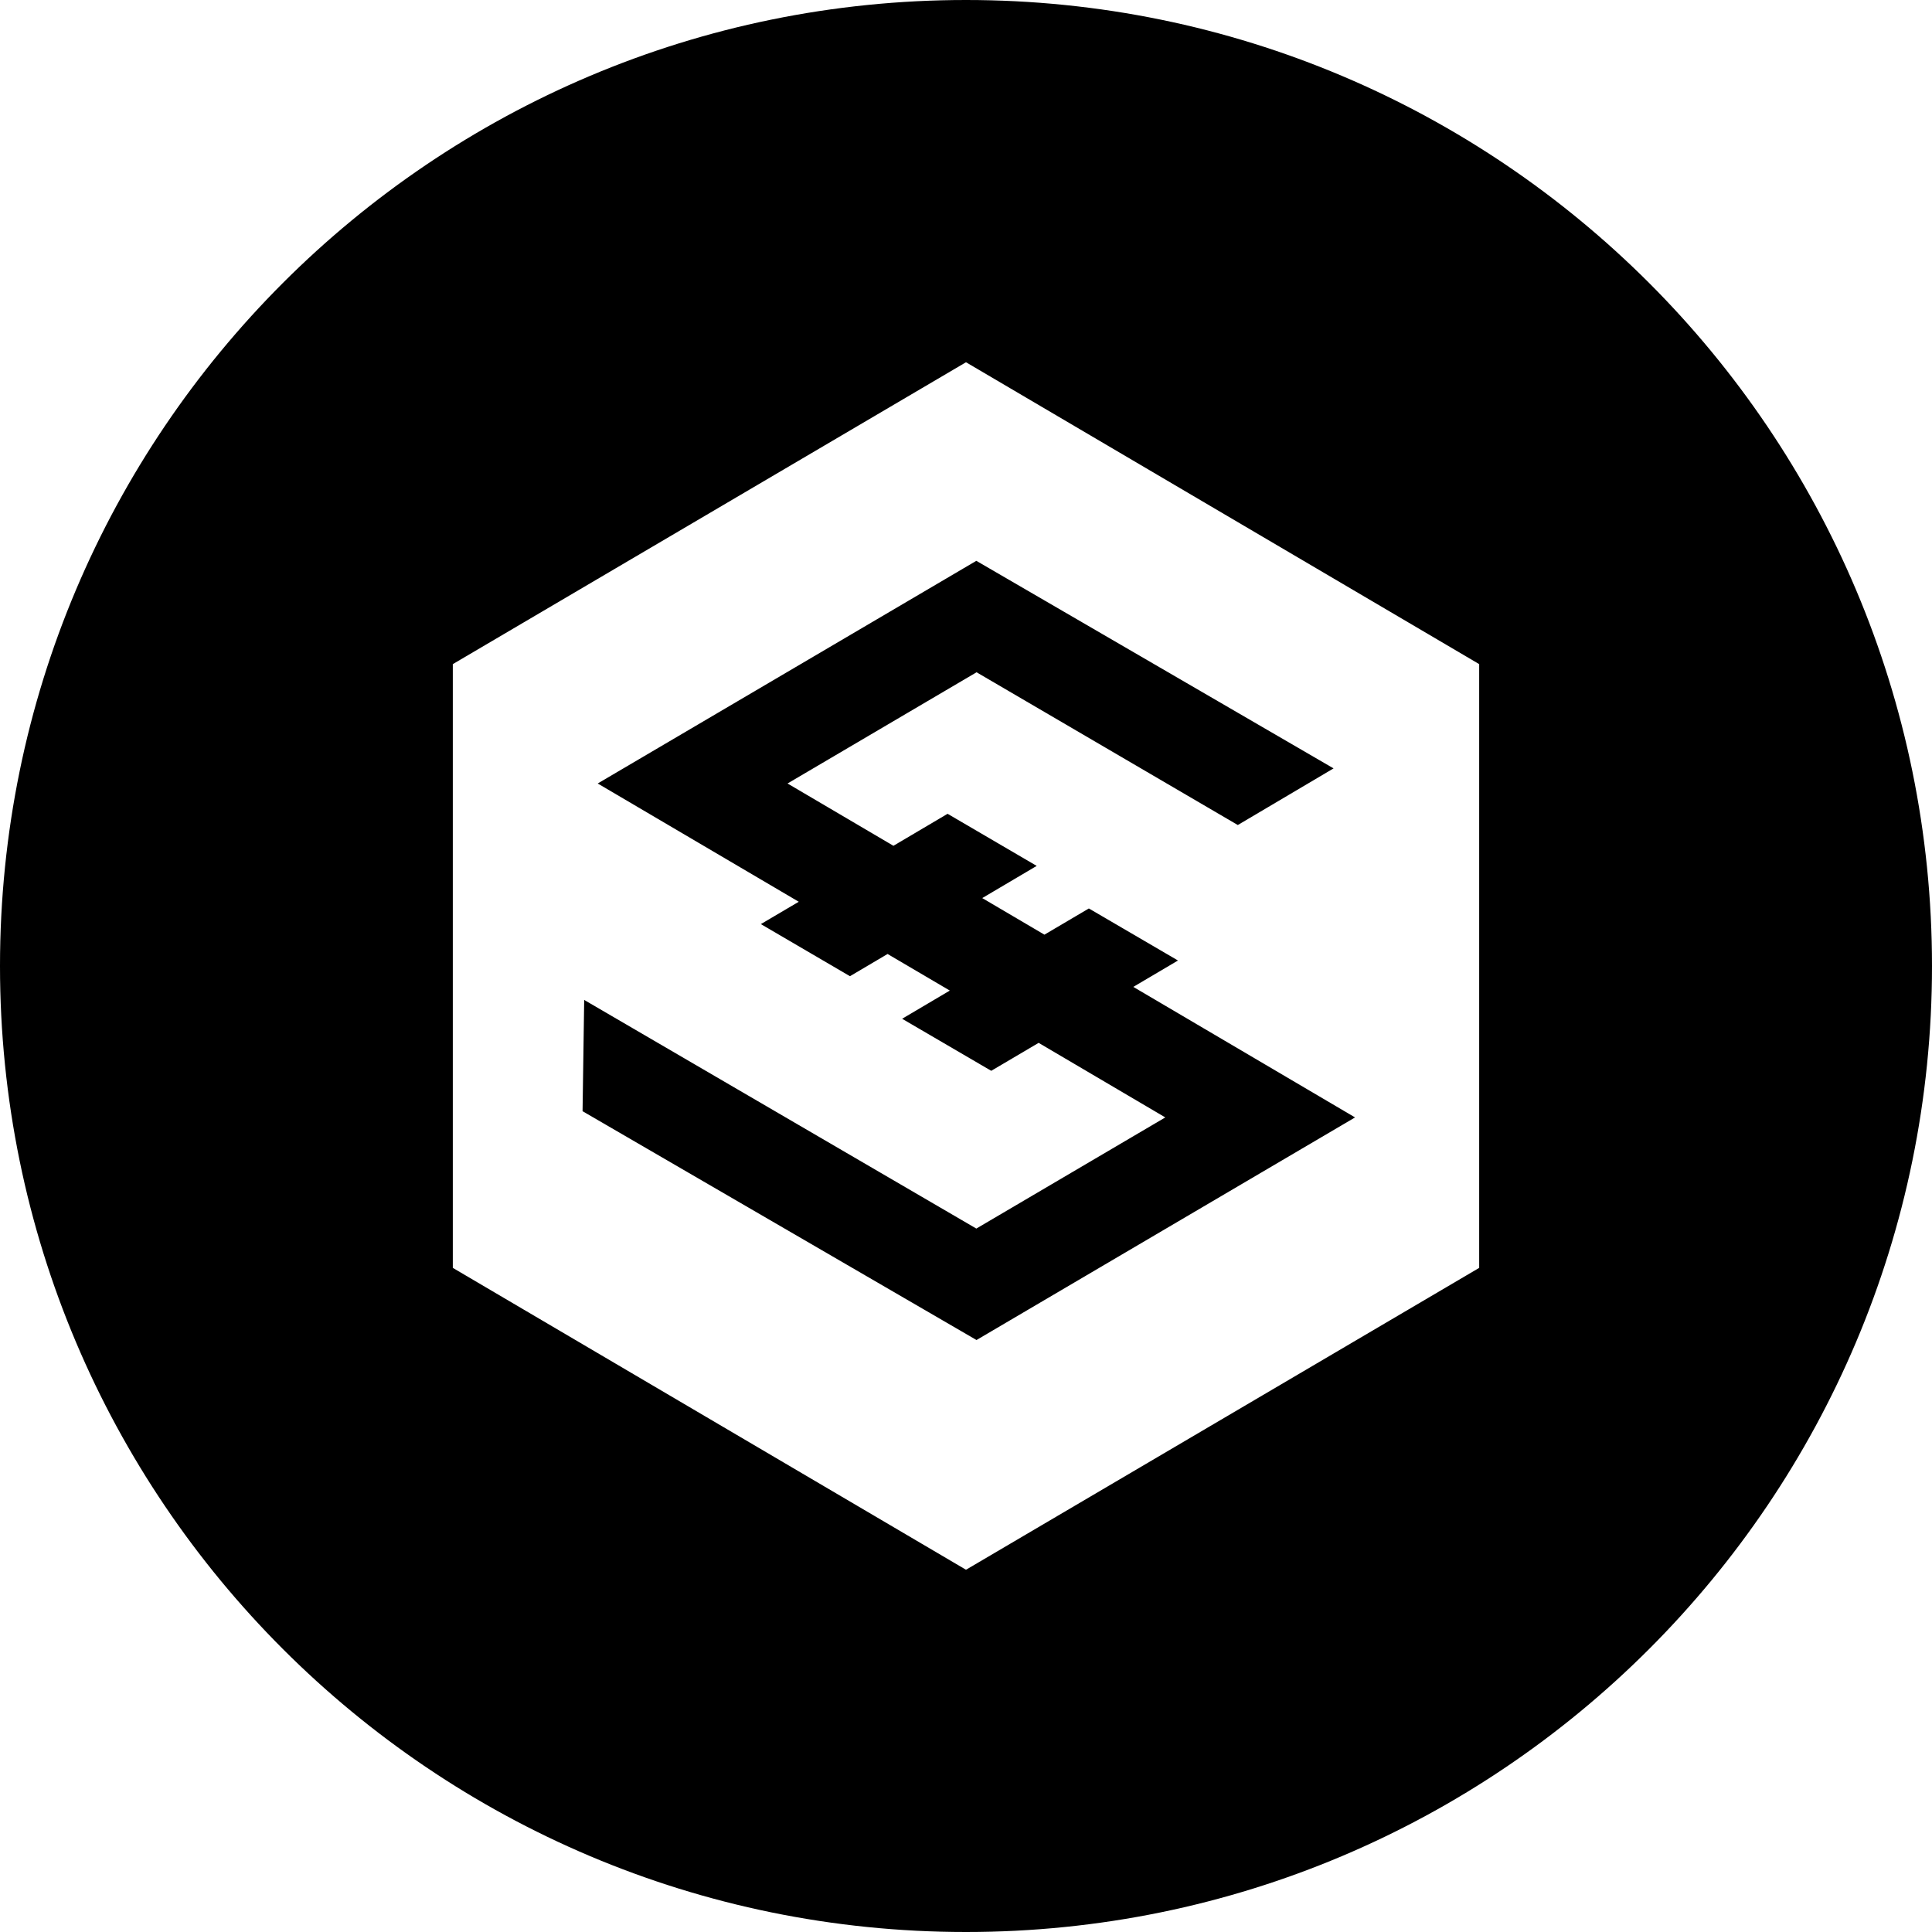
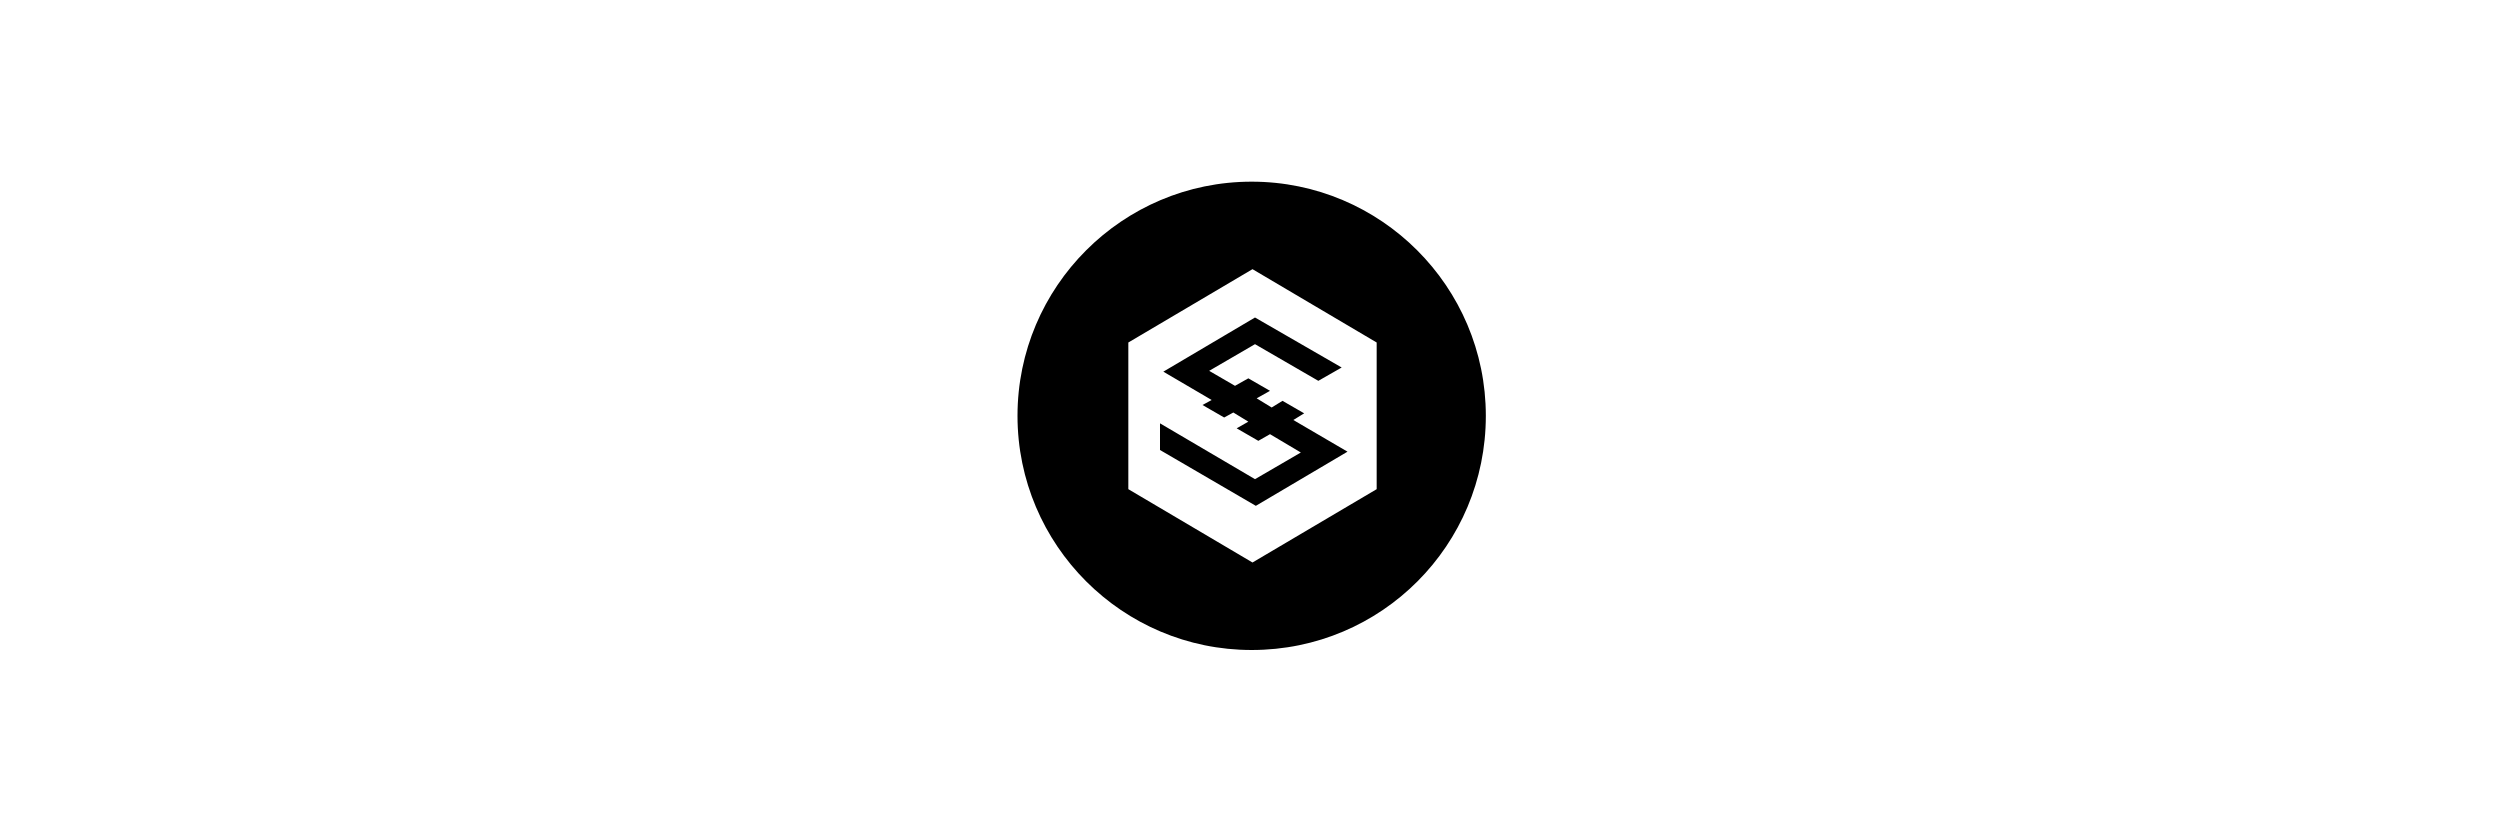
- <svg xmlns="http://www.w3.org/2000/svg" width="32px" height="32px" viewBox="0 0 32 32">
-   <path d="M16 32C7.163 32 0 24.837 0 16S7.163 0 16 0s16 7.163 16 16-7.163 16-16 16zm8.5-21L16 6l-8.5 5v10l8.5 5 8.5-5zm-8.768 5.407l-1.031-.606-.623.368-1.476-.863.628-.37-3.33-1.959 6.271-3.688 5.917 3.438-1.586.938-4.327-2.53-3.131 1.842 1.754 1.032.897-.53 1.476.863-.902.533 1.03.606.736-.434 1.476.862-.74.437 3.673 2.162-6.27 3.687-6.525-3.79.027-1.843 6.495 3.787 3.13-1.841-2.098-1.235-.785.463-1.476-.862z" fill-rule="evenodd" />
+ <svg xmlns="http://www.w3.org/2000/svg" version="1.1" id="katman_1" x="0px" y="0px" viewBox="0 0 300 100" style="enable-background:new 0 0 300 100;" xml:space="preserve">
+   <style type="text/css">
+ 	.st0{fill-rule:evenodd;clip-rule:evenodd;}
+ </style>
+   <path class="st0" d="M150.2,78c-15.5,0-28.1-12.6-28.1-28.1s12.6-28.1,28.1-28.1s28.1,12.6,28.1,28.1S165.8,78,150.2,78z   M165.2,41.1l-14.9-8.8l-14.9,8.8v17.6l14.9,8.8l14.9-8.8V41.1z M149.8,50.6l-1.8-1.1l-1.1,0.6l-2.6-1.5l1.1-0.6l-5.8-3.4l11-6.5  l10.4,6l-2.8,1.6l-7.6-4.4l-5.5,3.2l3.1,1.8l1.6-0.9l2.6,1.5l-1.6,0.9l1.8,1.1l1.3-0.8l2.6,1.5l-1.3,0.8l6.5,3.8l-11,6.5l-11.5-6.7  l0-3.2l11.4,6.7l5.5-3.2l-3.7-2.2l-1.4,0.8l-2.6-1.5L149.8,50.6z" />
</svg>
